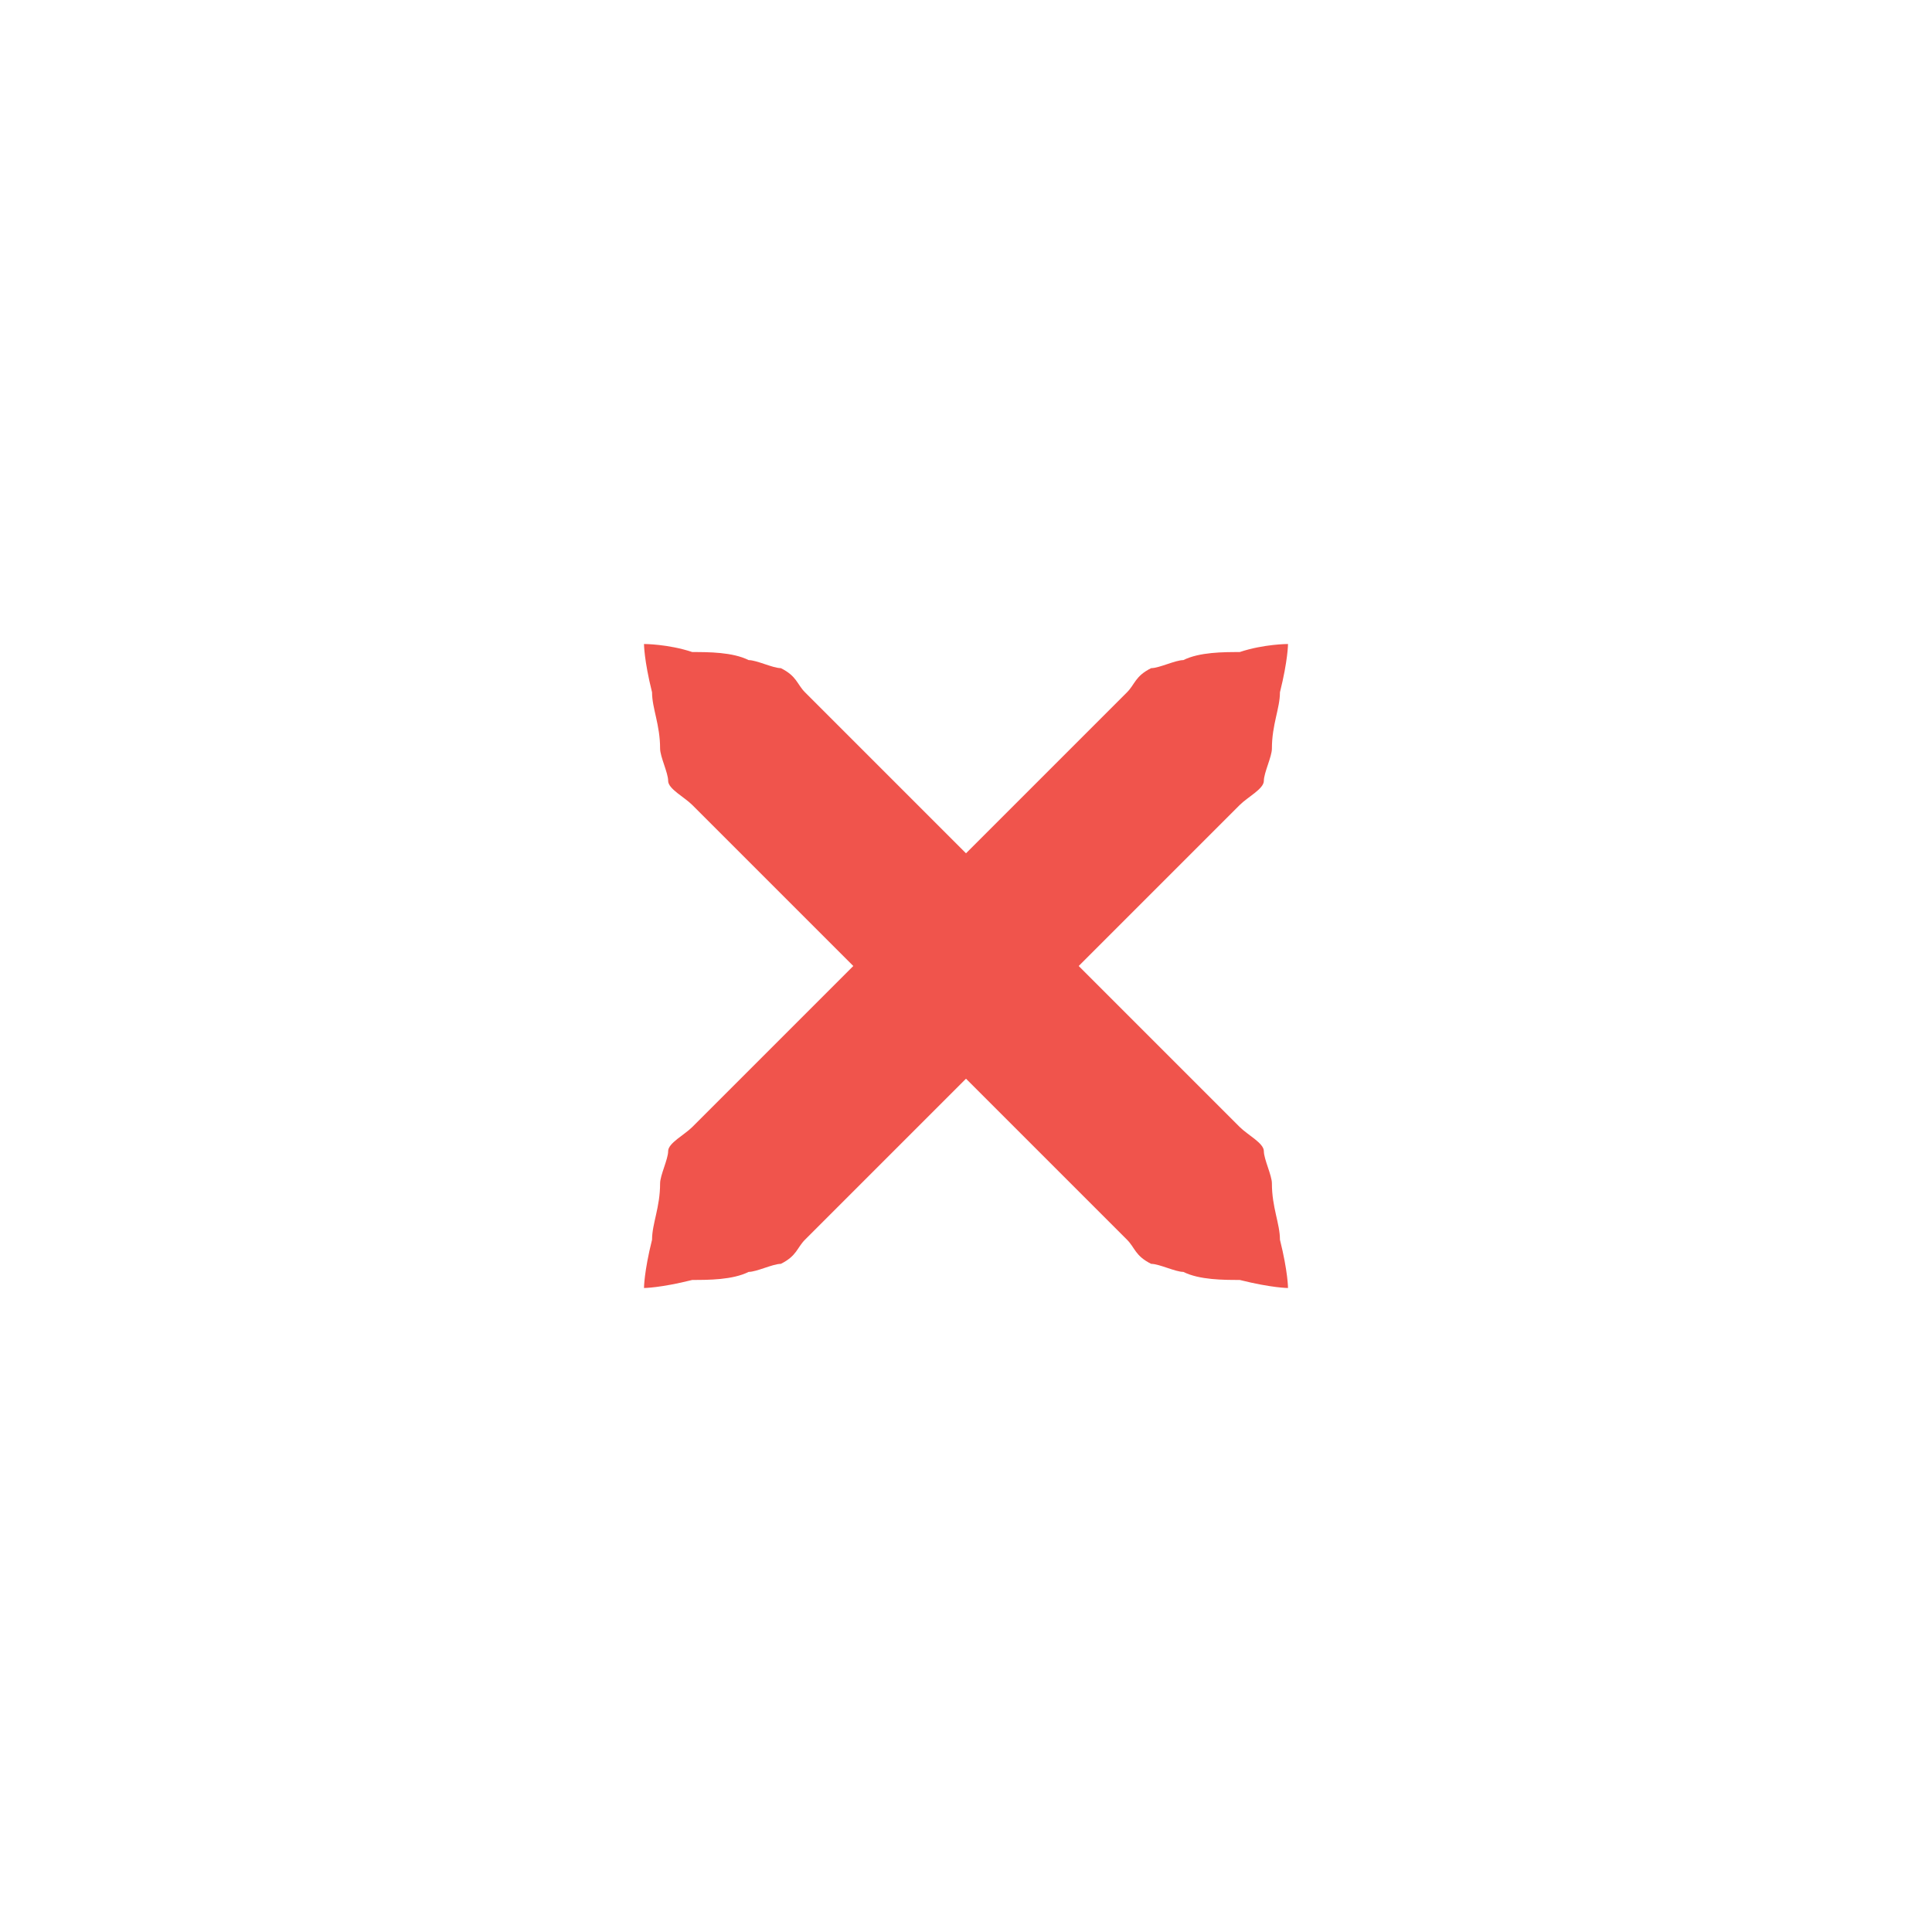
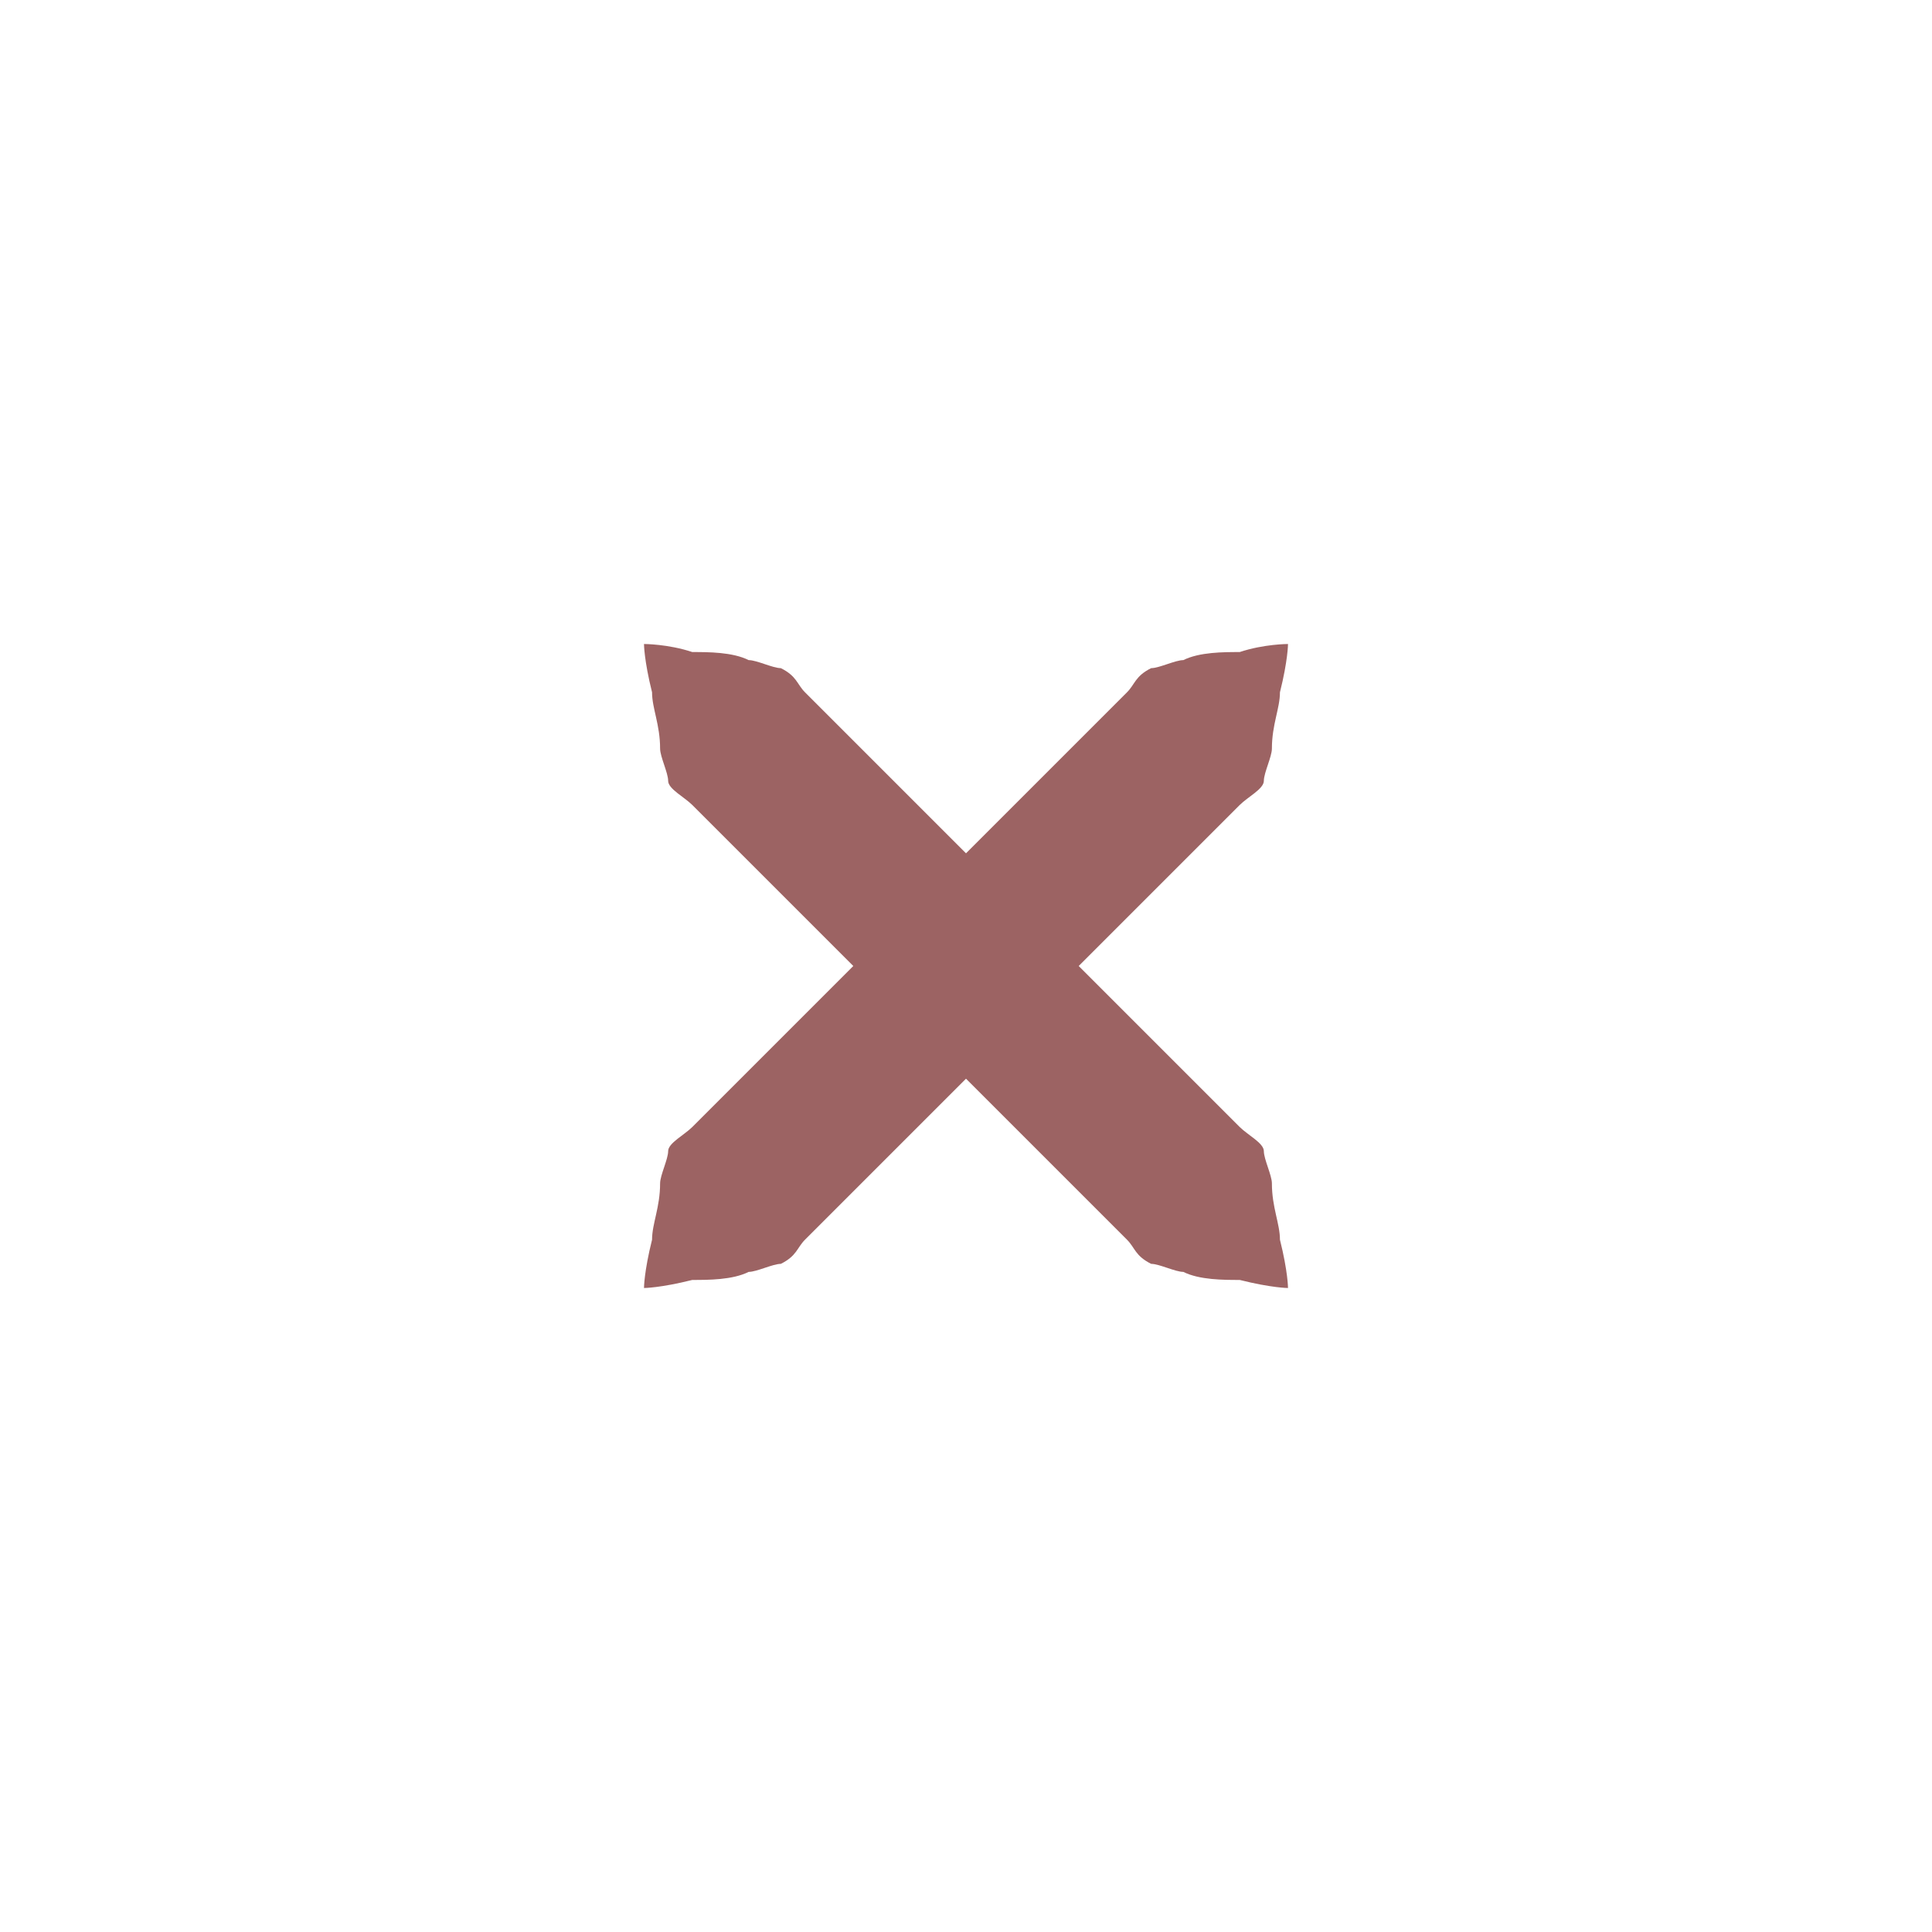
<svg xmlns="http://www.w3.org/2000/svg" xmlns:xlink="http://www.w3.org/1999/xlink" version="1.1" x="0px" y="0px" width="24px" height="24px" viewBox="0 0 24 24">
-   <path id="a" fill="#f0544c" d="M16,8c0,0,0,0.2-0.1,0.6c0,0.2-0.1,0.4-0.1,0.7c0,0.1-0.1,0.3-0.1,0.4c0,0.1-0.2,0.2-0.3,0.3c-0.7,0.7-1.7,1.7-2.7,2.7c-1,1-2,2-2.7,2.7c-0.1,0.1-0.1,0.2-0.3,0.3c-0.1,0-0.3,0.1-0.4,0.1c-0.2,0.1-0.5,0.1-0.7,0.1C8.2,16,8,16,8,16s0-0.2,0.1-0.6c0-0.2,0.1-0.4,0.1-0.7c0-0.1,0.1-0.3,0.1-0.4c0-0.1,0.2-0.2,0.3-0.3c0.7-0.7,1.7-1.7,2.7-2.7c1-1,2-2,2.7-2.7c0.1-0.1,0.1-0.2,0.3-0.3c0.1,0,0.3-0.1,0.4-0.1c0.2-0.1,0.5-0.1,0.7-0.1C15.7,8,16,8,16,8z" />
+   <path id="a" fill="#9C6363" d="M16,8c0,0,0,0.2-0.1,0.6c0,0.2-0.1,0.4-0.1,0.7c0,0.1-0.1,0.3-0.1,0.4c0,0.1-0.2,0.2-0.3,0.3c-0.7,0.7-1.7,1.7-2.7,2.7c-1,1-2,2-2.7,2.7c-0.1,0.1-0.1,0.2-0.3,0.3c-0.1,0-0.3,0.1-0.4,0.1c-0.2,0.1-0.5,0.1-0.7,0.1C8.2,16,8,16,8,16s0-0.2,0.1-0.6c0-0.2,0.1-0.4,0.1-0.7c0-0.1,0.1-0.3,0.1-0.4c0-0.1,0.2-0.2,0.3-0.3c0.7-0.7,1.7-1.7,2.7-2.7c1-1,2-2,2.7-2.7c0.1-0.1,0.1-0.2,0.3-0.3c0.1,0,0.3-0.1,0.4-0.1c0.2-0.1,0.5-0.1,0.7-0.1C15.7,8,16,8,16,8z" />
  <use xlink:href="#a" transform="matrix(-1,0,0,1,24,0)" />
</svg>
